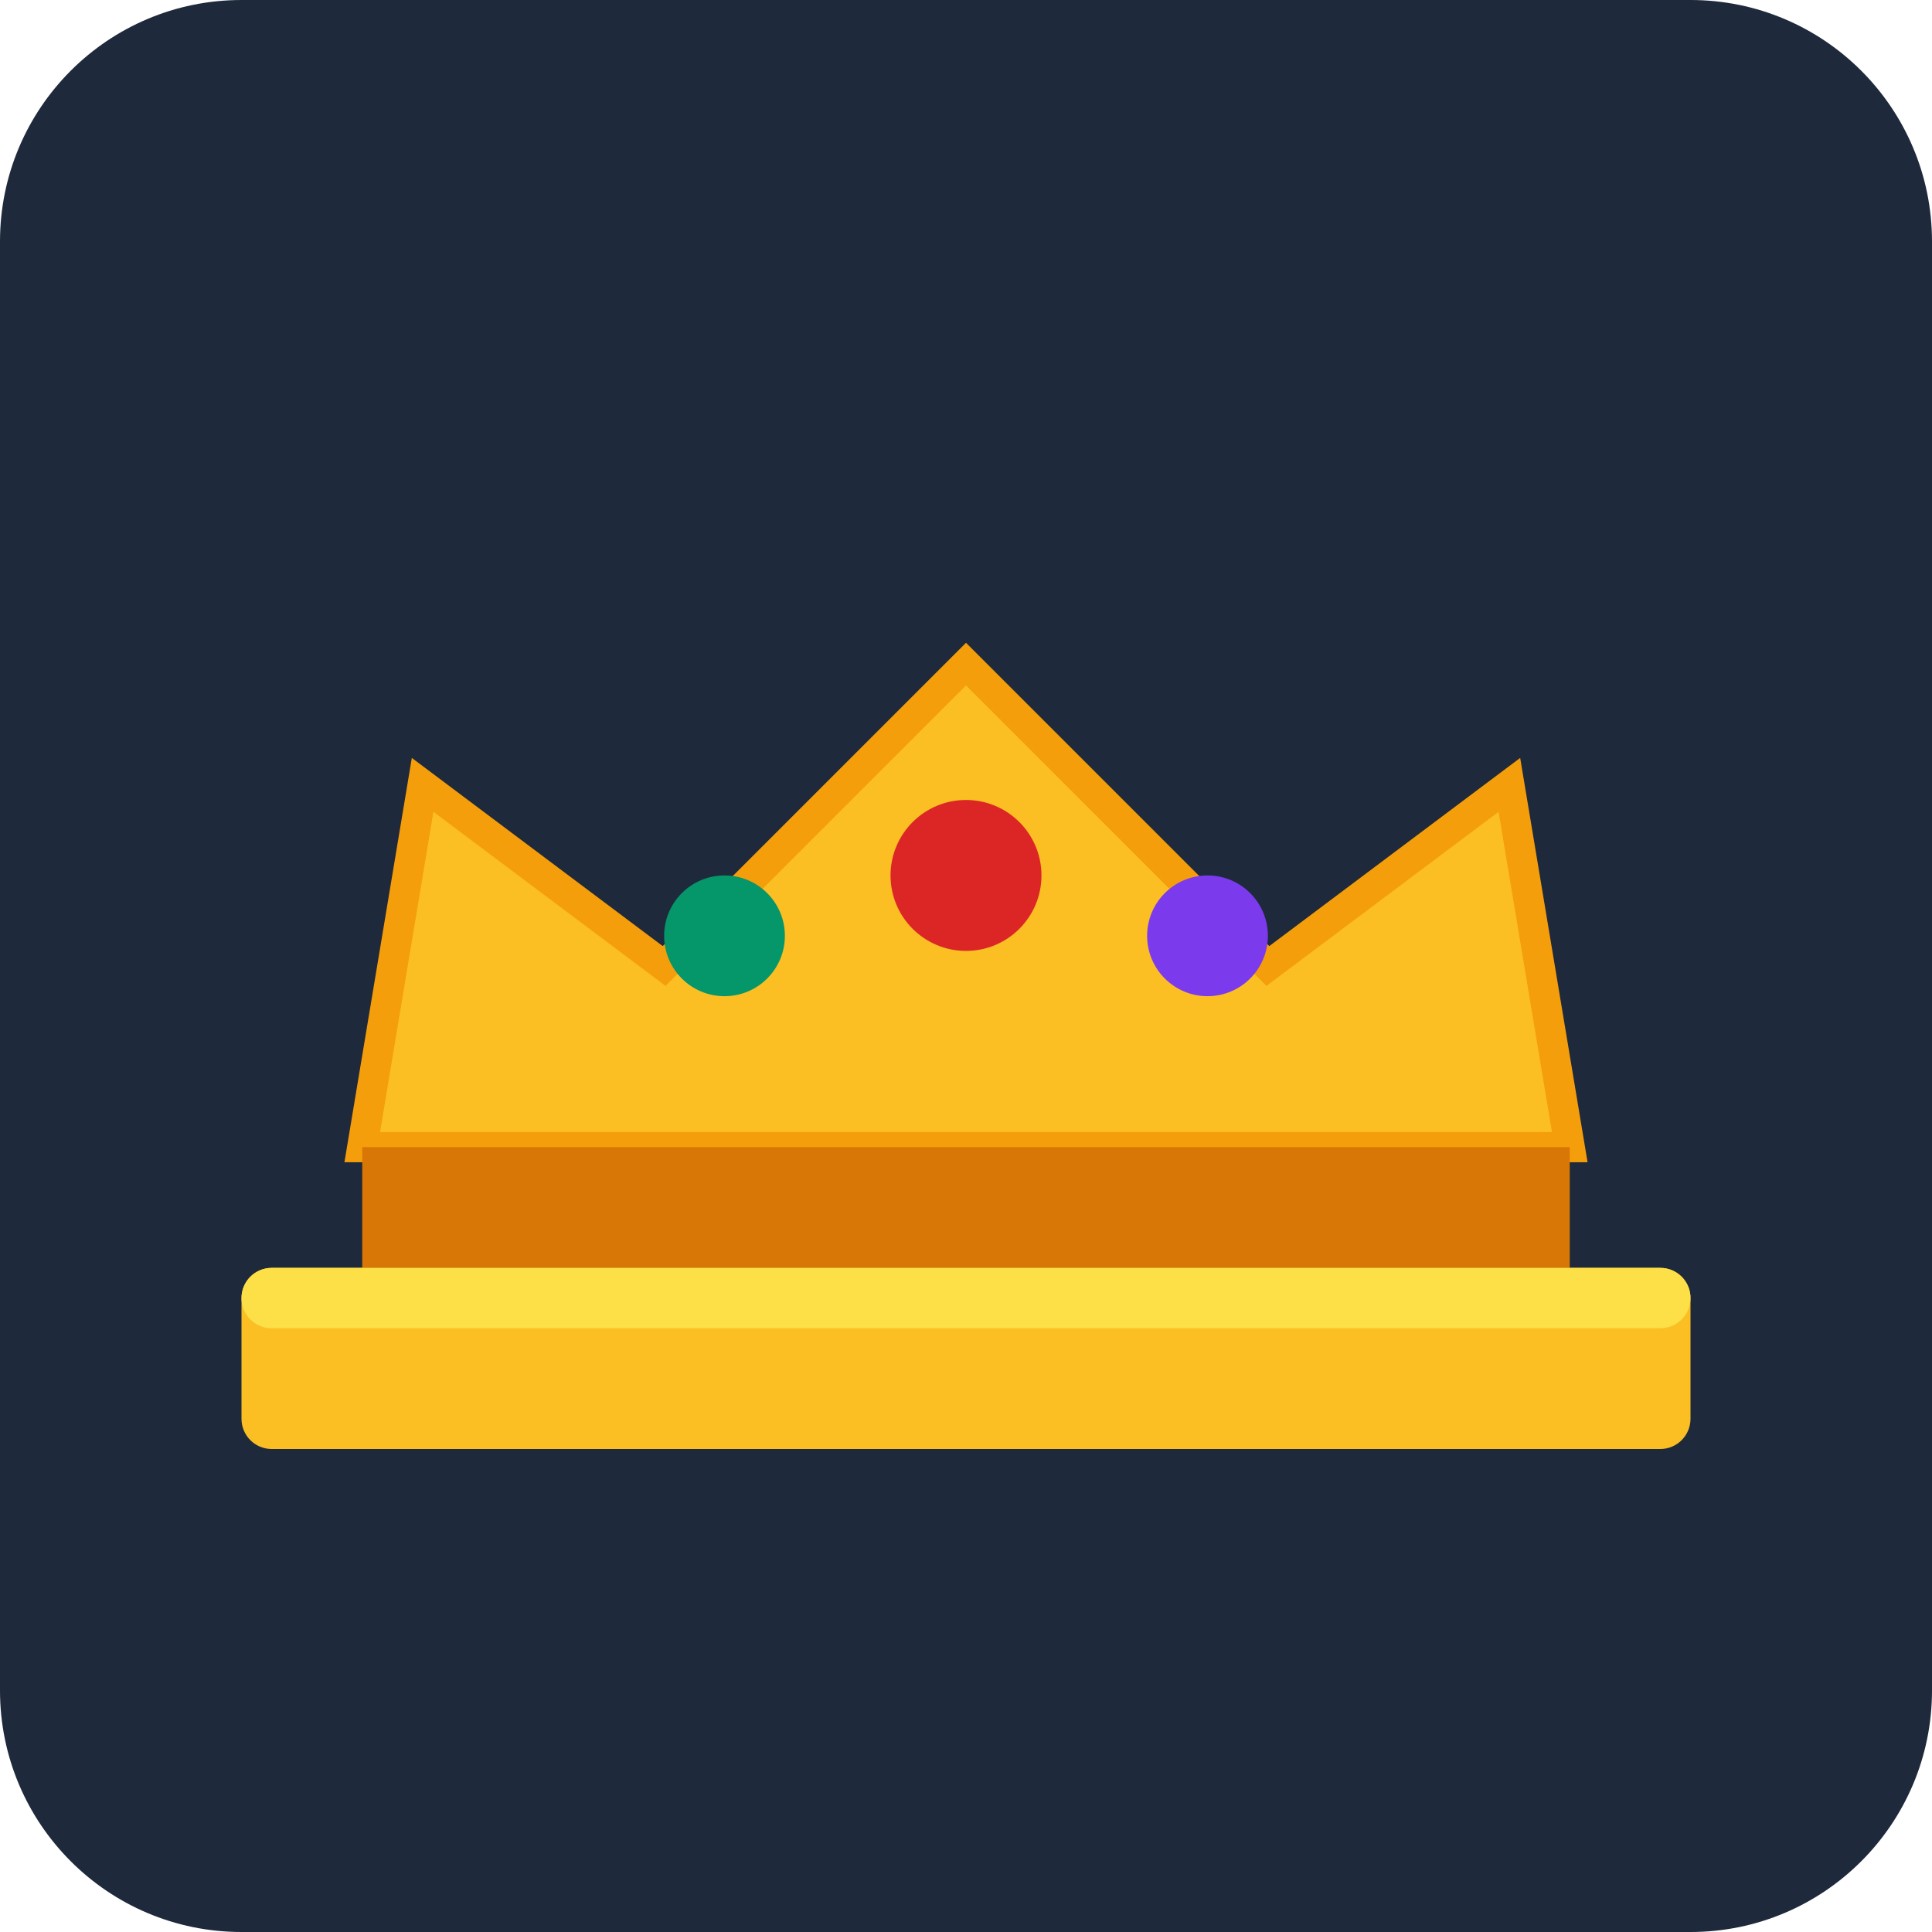
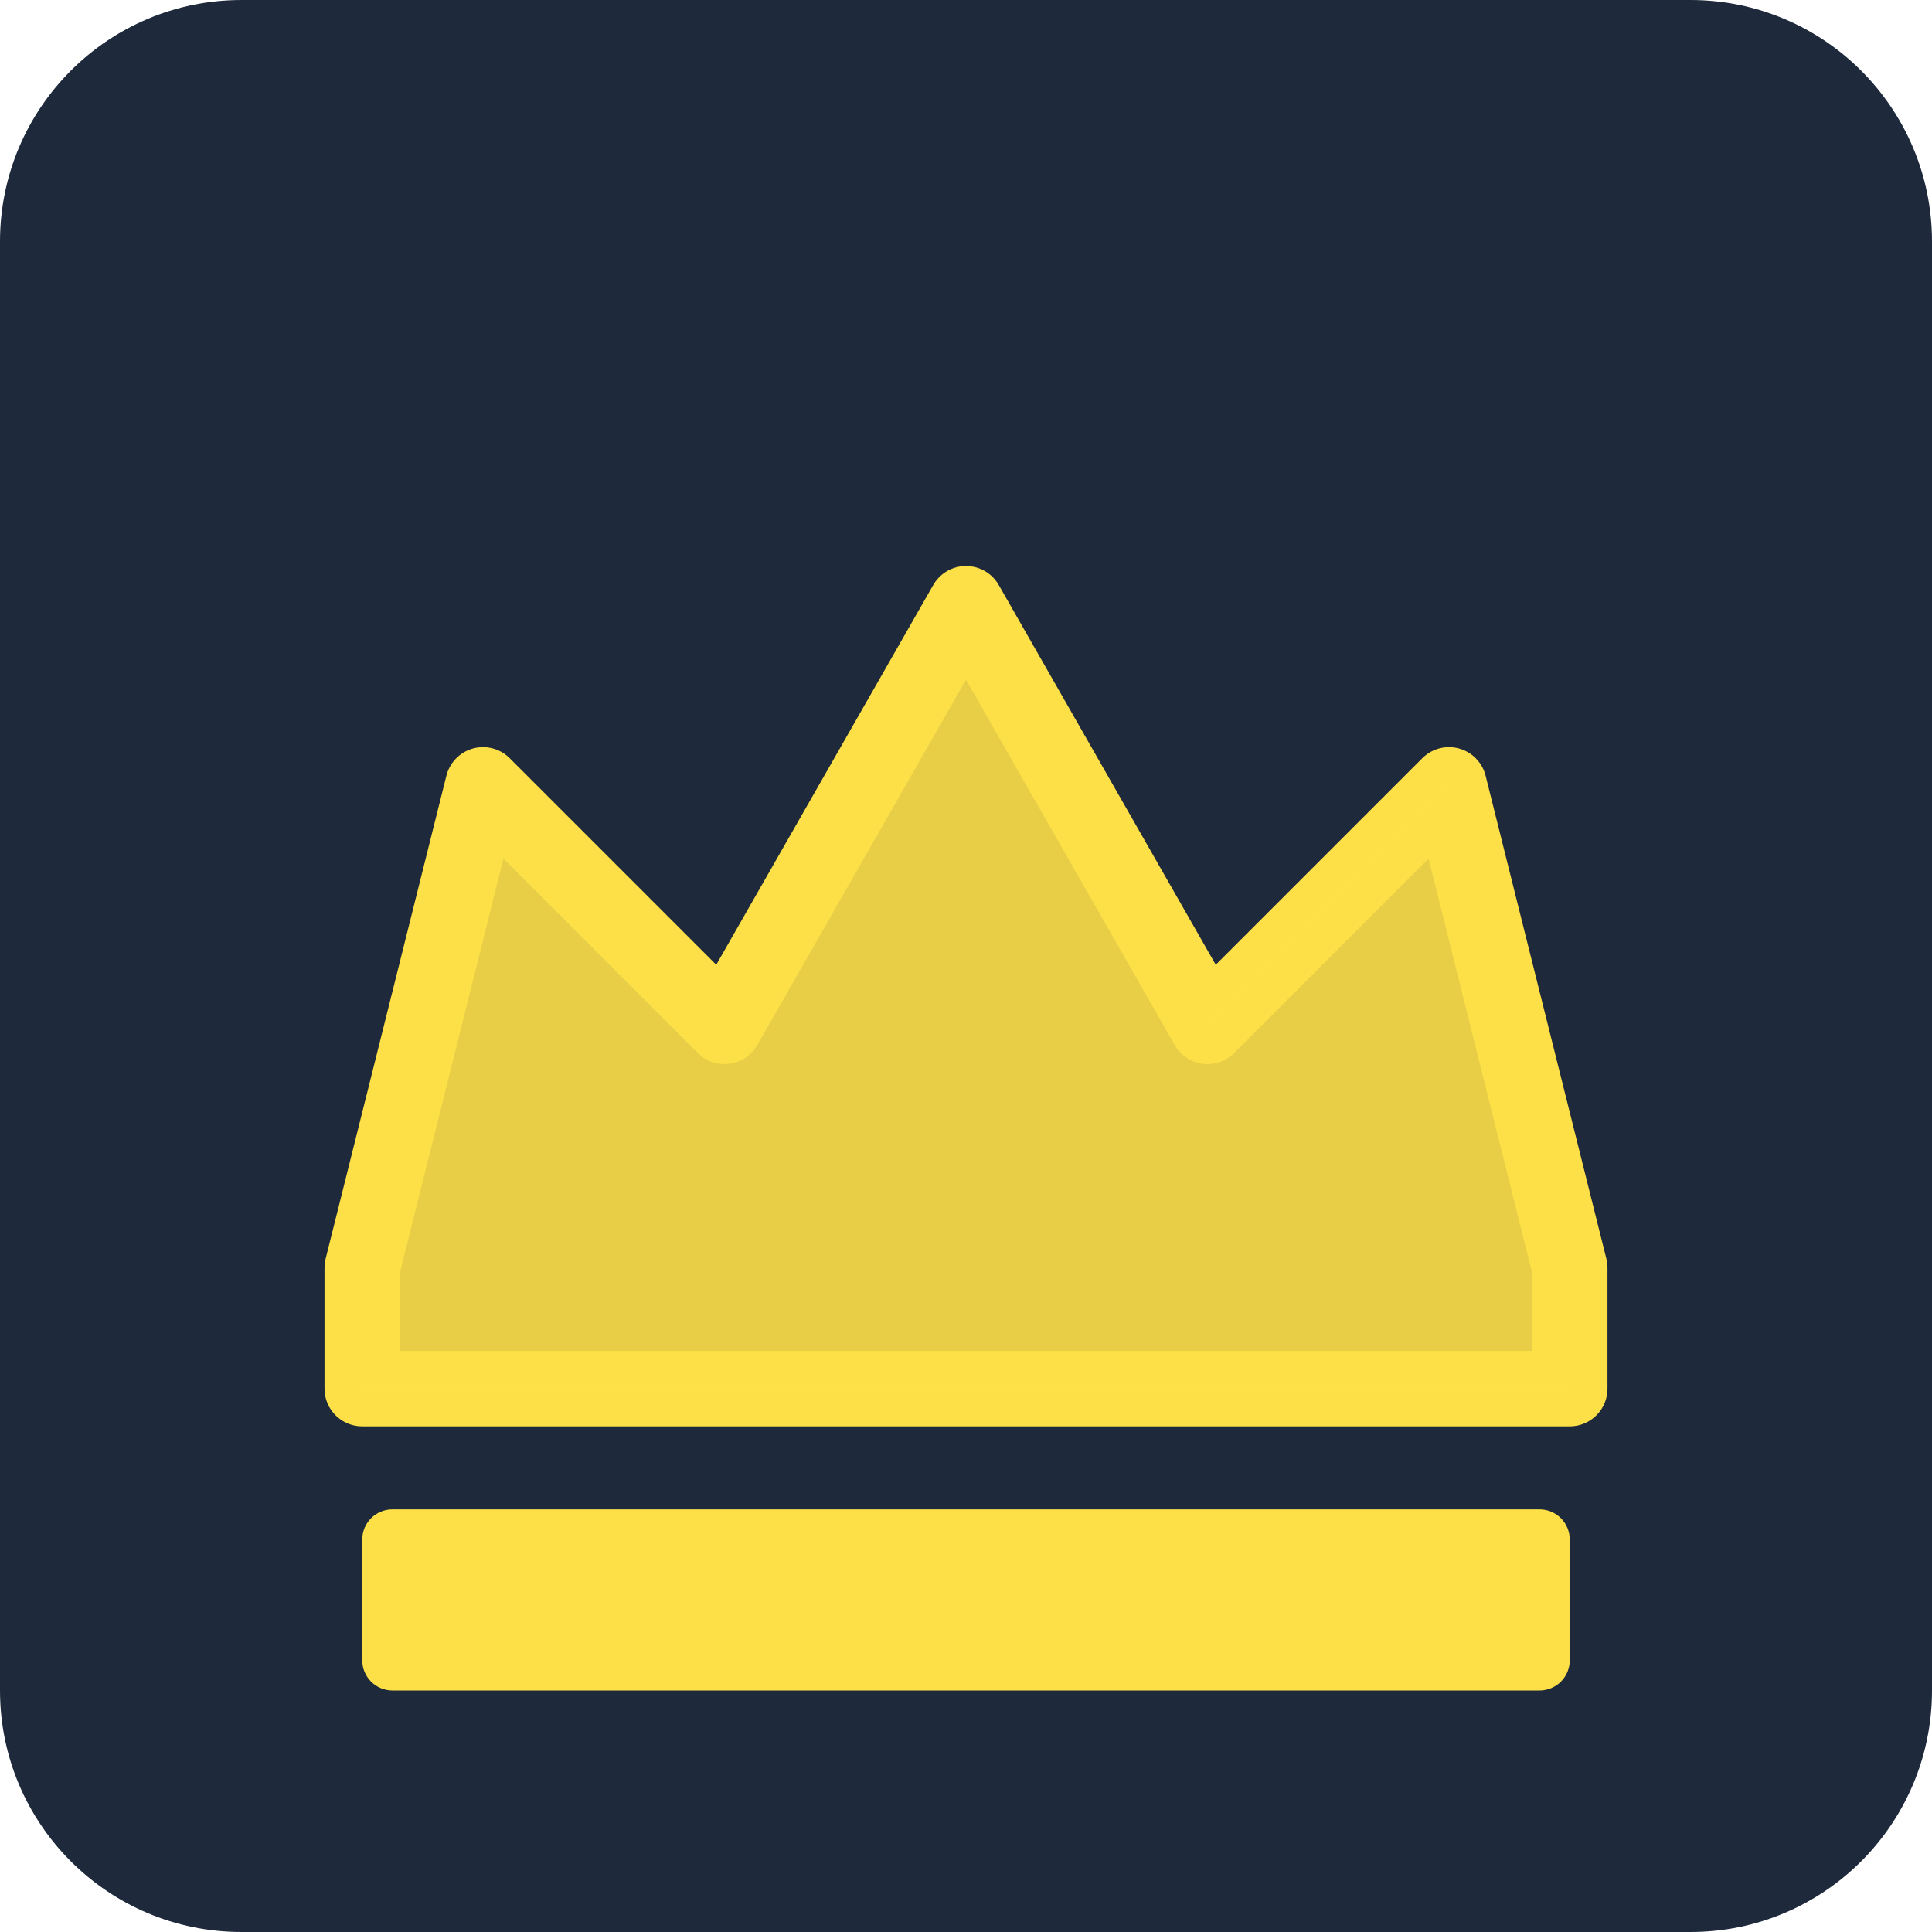
<svg xmlns="http://www.w3.org/2000/svg" viewBox="0 0 64 64" width="64" height="64">
  <rect width="64" height="64" fill="#1e293b" rx="8" />
-   <path d="M12 38 L52 38 L50 26 L42 32 L32 22 L22 32 L14 26 Z" fill="#fbbf24" stroke="#f59e0b" stroke-width="1" />
-   <circle cx="32" cy="29" r="2.5" fill="#dc2626" />
-   <circle cx="24" cy="31" r="2" fill="#059669" />
-   <circle cx="40" cy="31" r="2" fill="#7c3aed" />
-   <rect x="12" y="38" width="40" height="4" fill="#d97706" />
-   <rect x="8" y="42" width="48" height="6" fill="#fbbf24" rx="1" />
-   <rect x="8" y="42" width="48" height="2" fill="#fde047" rx="1" />
+   <path d="M12 42 L16 26 L24 34 L32 20 L40 34 L48 26 L52 42 L52 46 L12 46 Z" fill="none" stroke="#fde047" stroke-width="2.5" stroke-linejoin="round" />
+   <path d="M12 42 L16 26 L24 34 L32 20 L40 34 L48 26 L52 42 L52 46 L12 46 Z" fill="#fde047" opacity="0.9" />
+   <rect x="12" y="50" width="40" height="6" fill="#fde047" rx="1" />
</svg>
